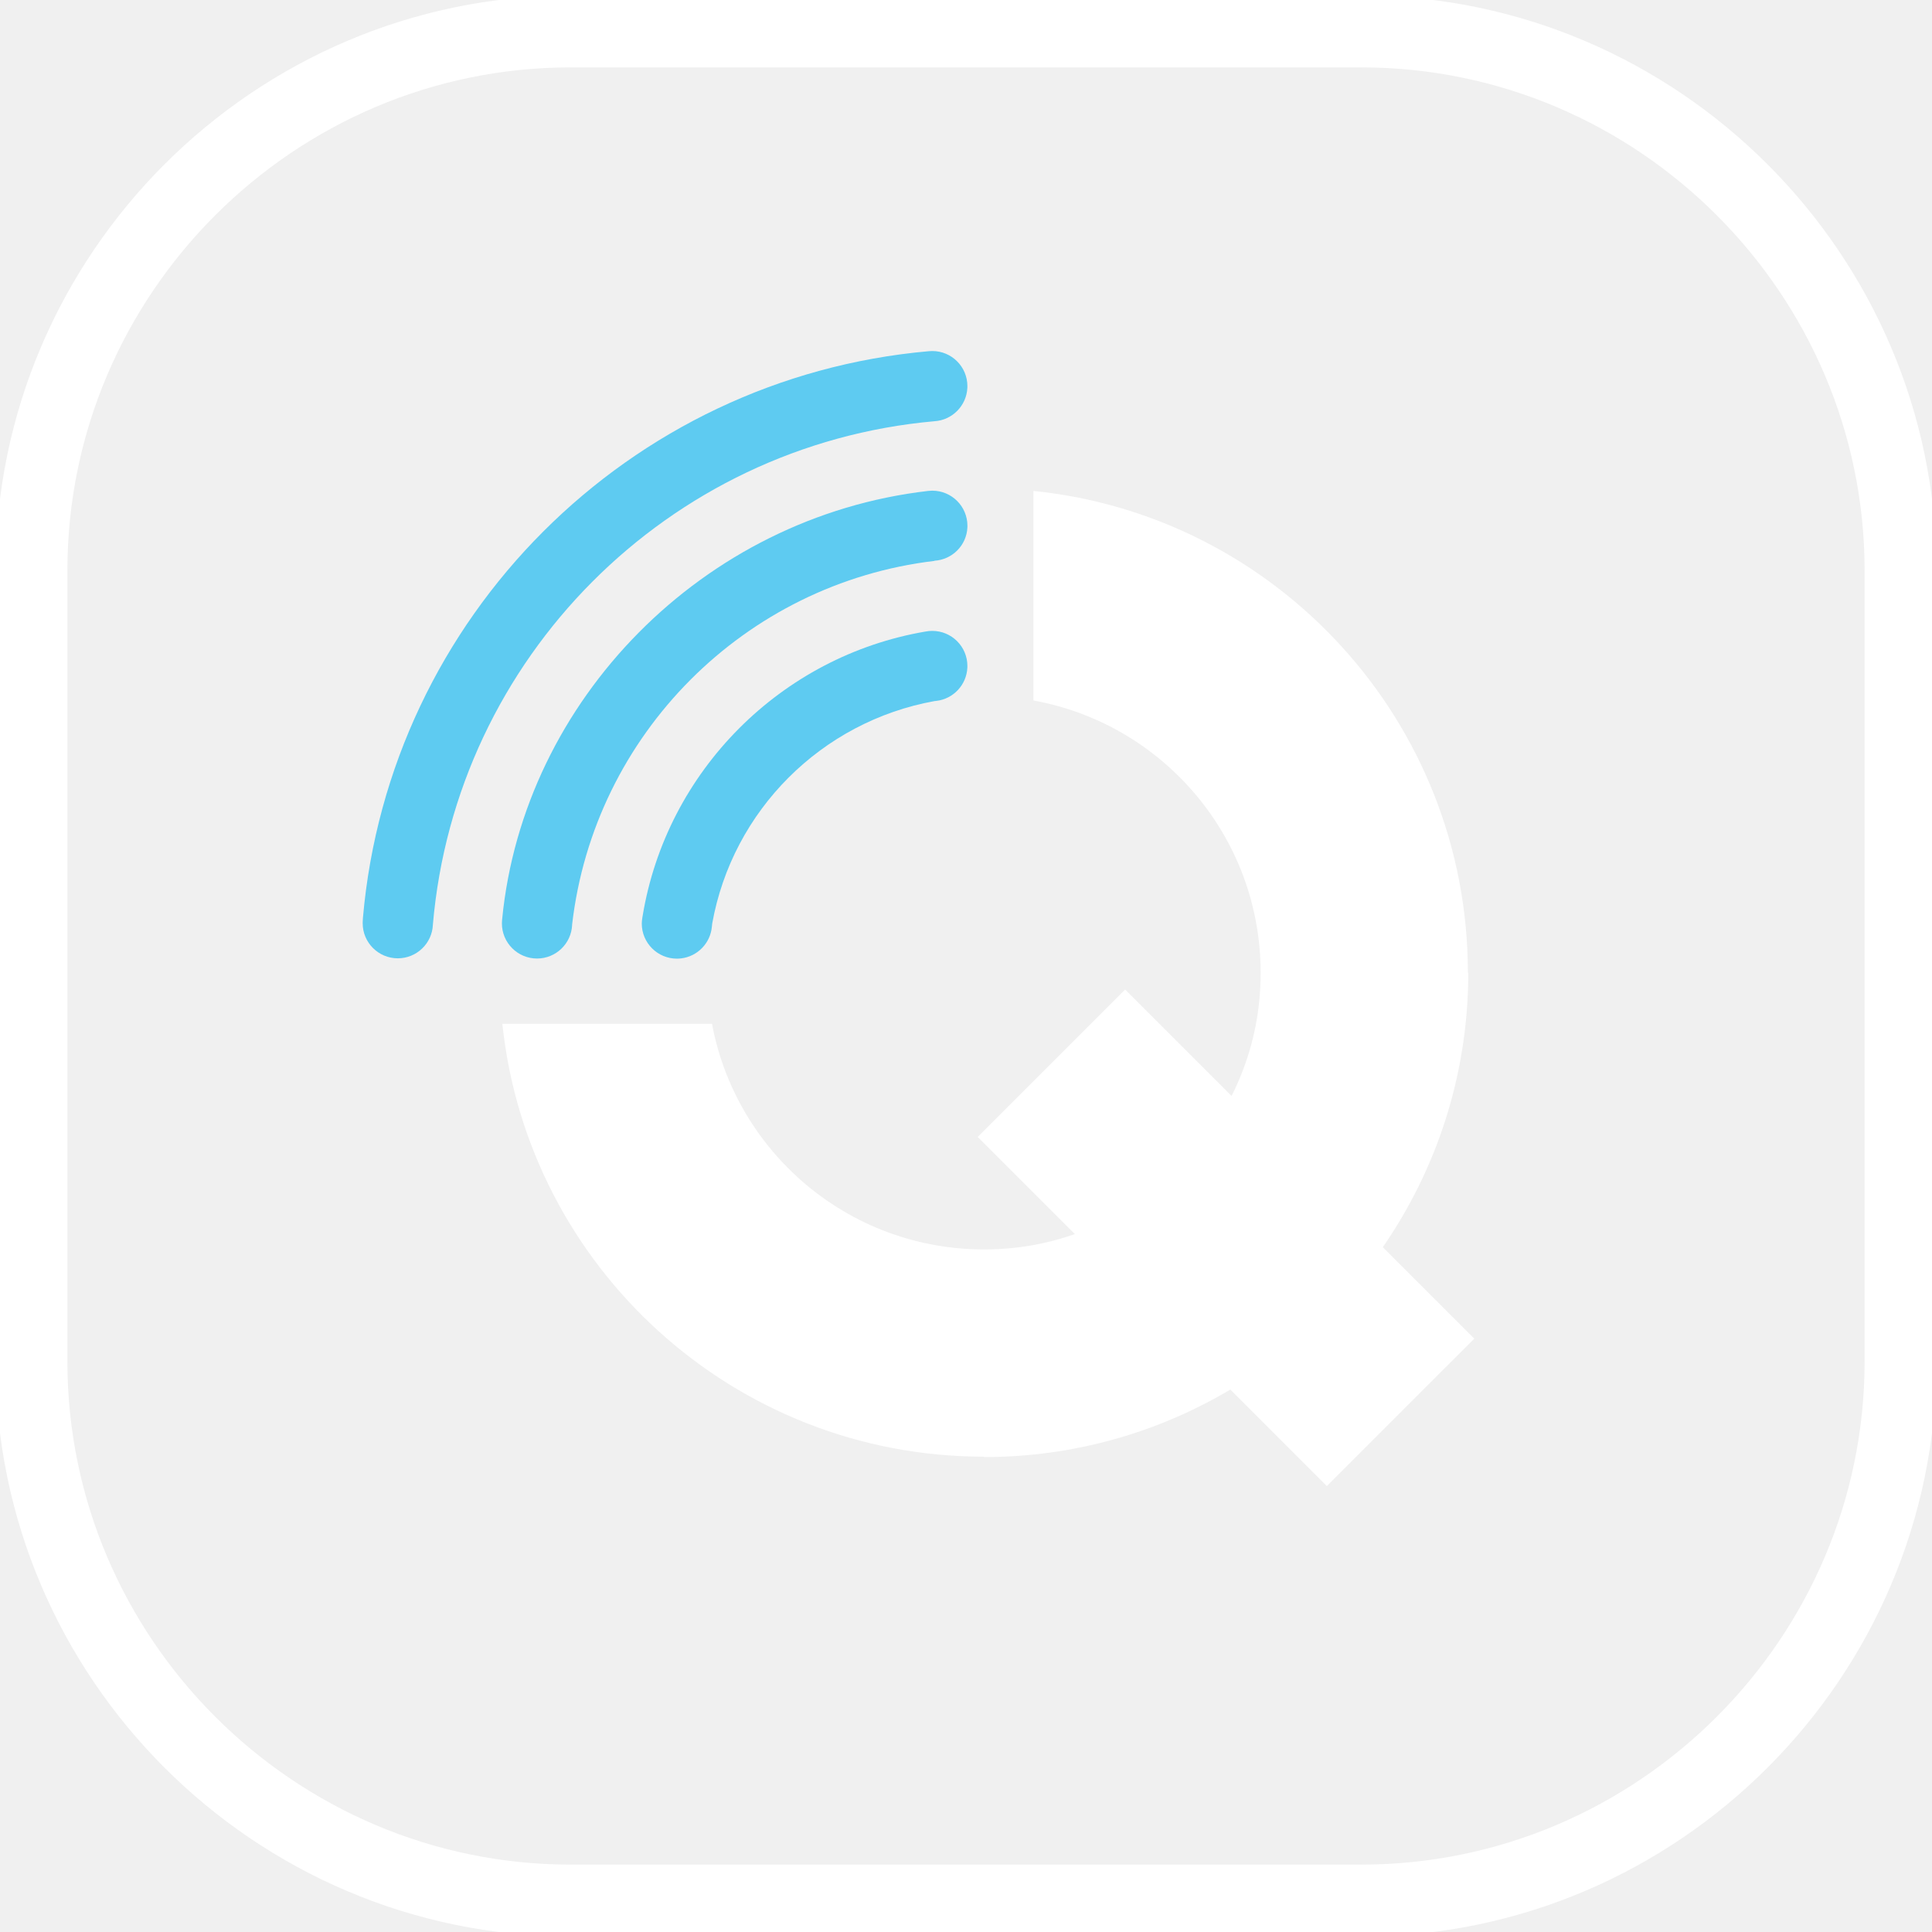
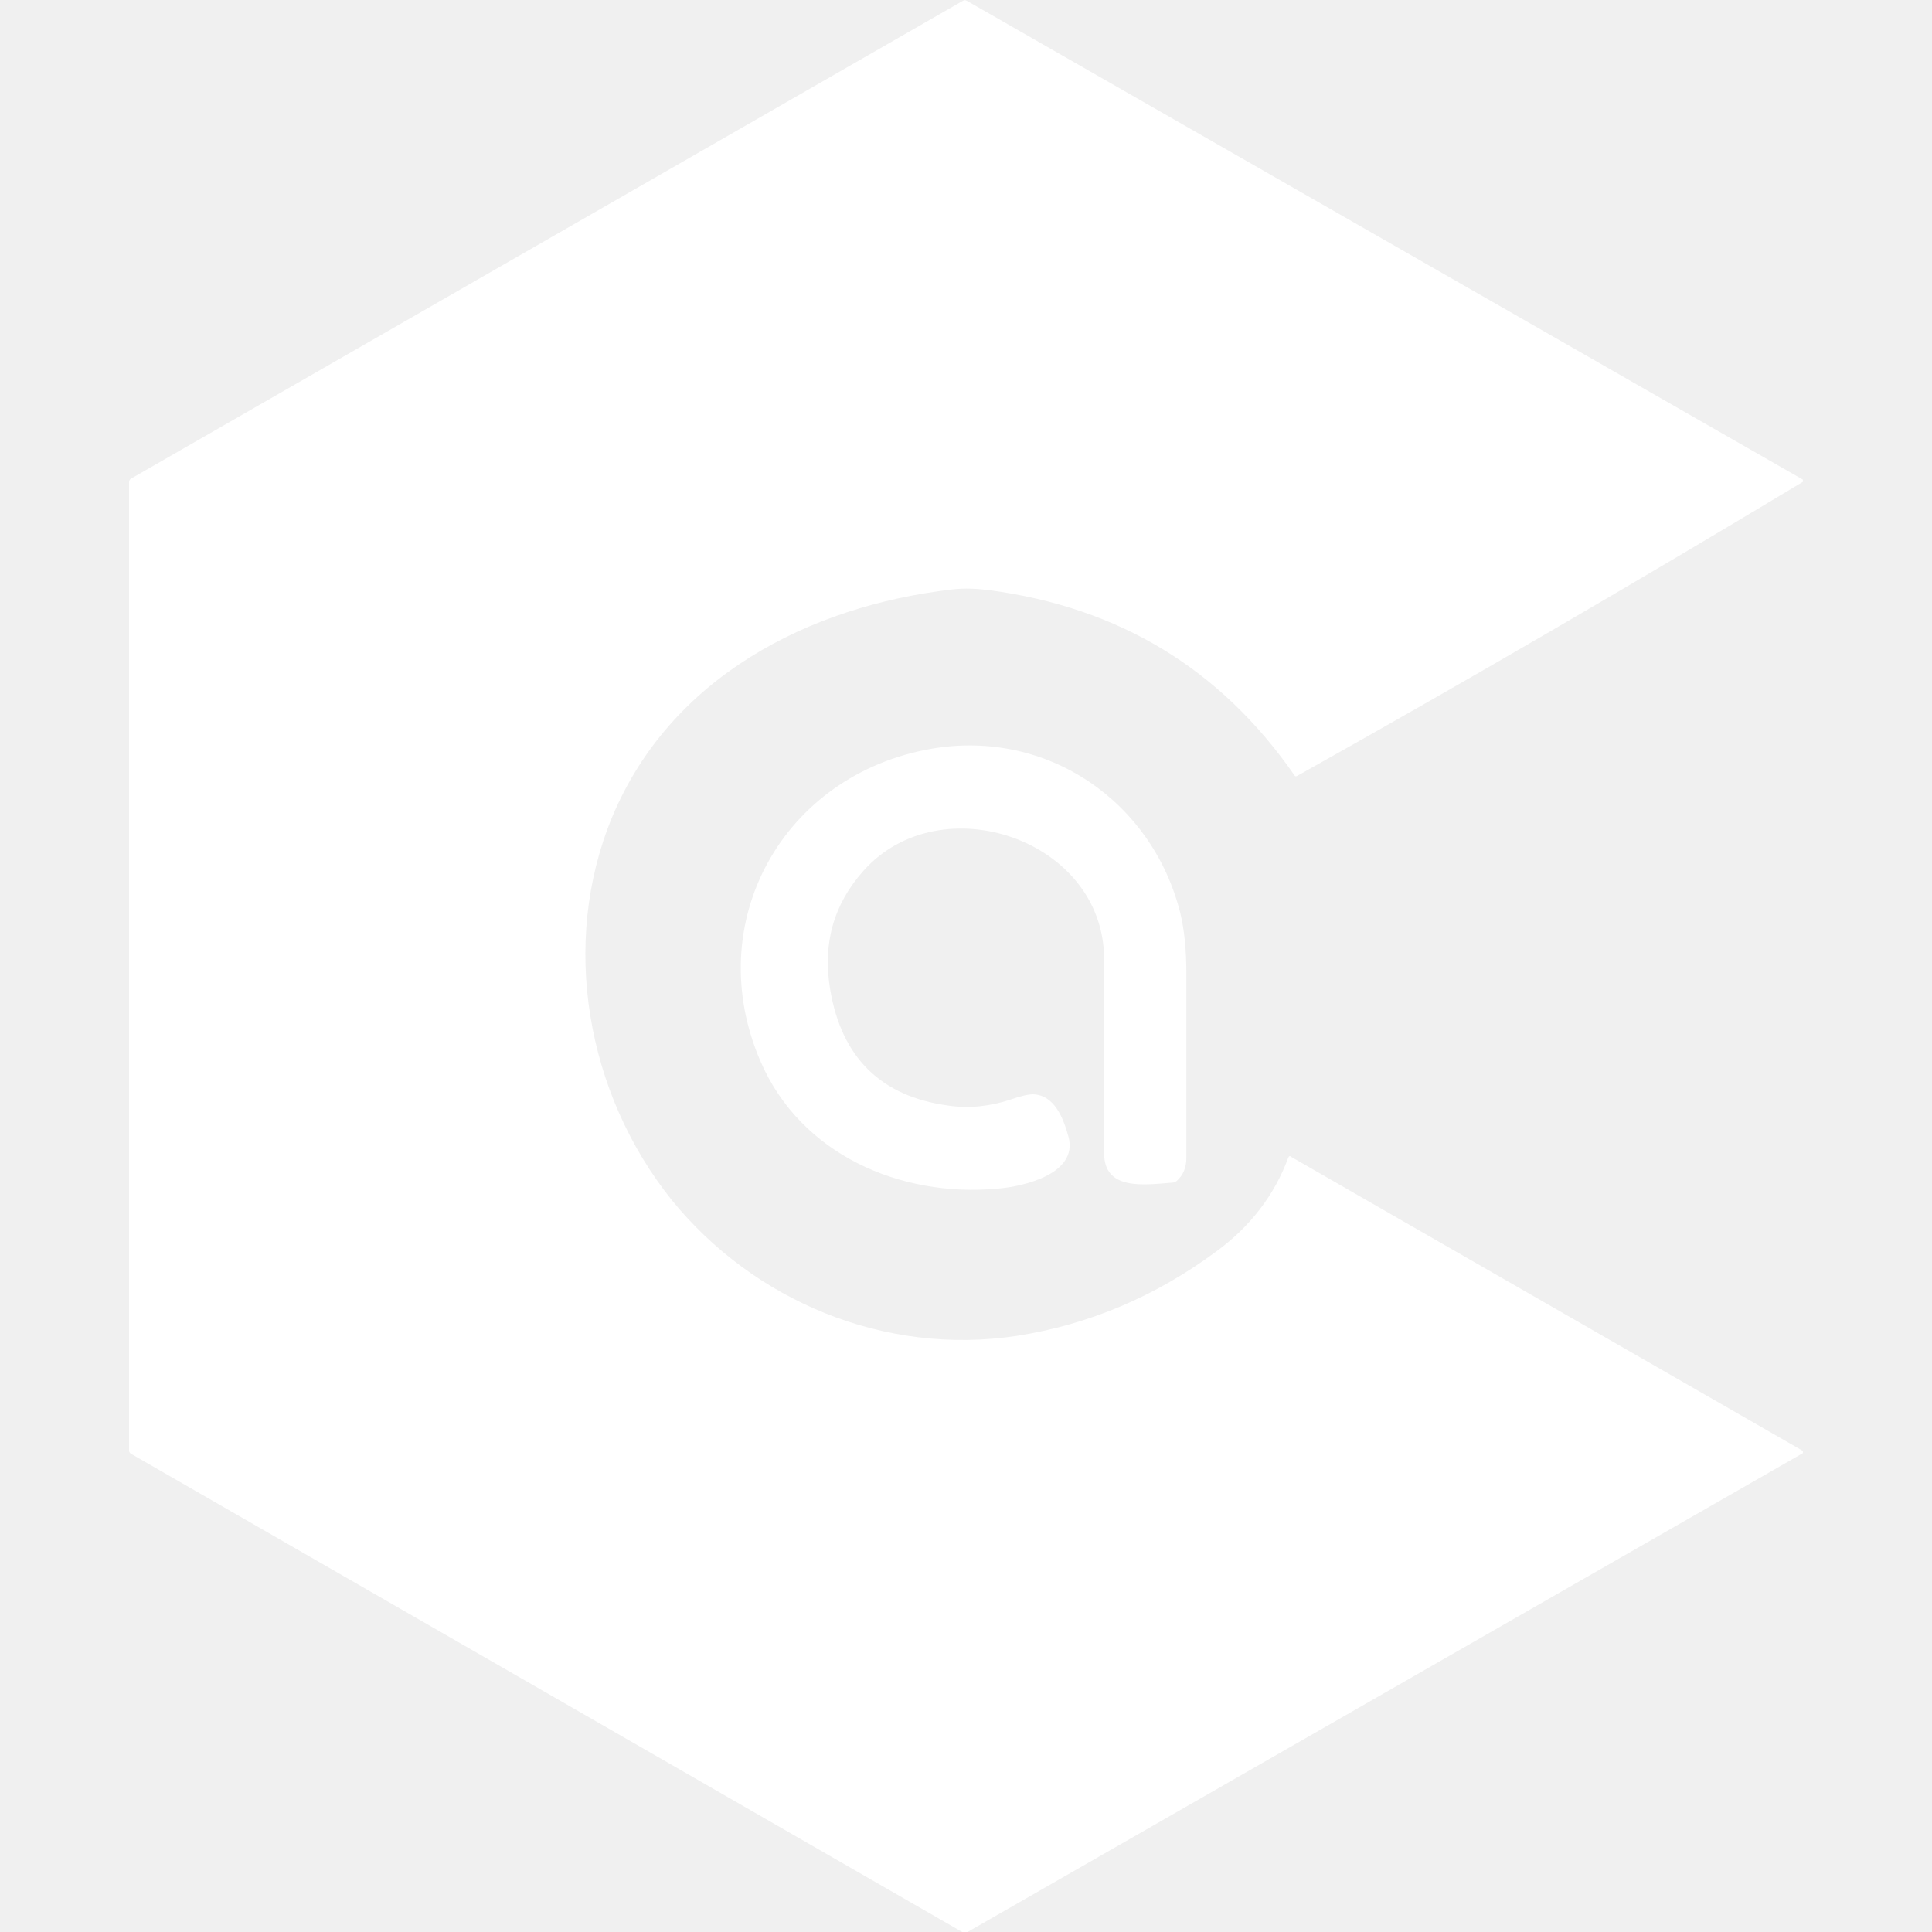
- <svg xmlns="http://www.w3.org/2000/svg" version="1.1" id="Layer_1" x="0px" y="0px" viewBox="0 0 215 215" style="enable-background:new 0 0 215 215;" xml:space="preserve">
+ <svg xmlns="http://www.w3.org/2000/svg" version="1.1" id="Calque_1" x="0px" y="0px" viewBox="0 0 256 256" style="enable-background:new 0 0 256 256;" xml:space="preserve">
  <style type="text/css">
	.st0{fill:#FFFFFF;}
- 	.st1{fill:#5ECBF1;}
- 	.st2{fill:none;stroke:#FFFFFF;stroke-width:8;stroke-miterlimit:10;}
</style>
-   <path class="st0" d="M164.063,148.971l-10.179-10.179c5.993-8.679,9.511-19.197,9.511-30.54h-0.044  c0-27.905-21.19-50.857-48.345-53.617v23.318c15.334,2.768,26.72,16.891,25.137,33.349c-0.364,3.787-1.443,7.384-3.088,10.66  l-11.846-11.846l-16.406,16.406l10.812,10.812c-2.239,0.785-4.59,1.32-7.02,1.557c-16.415,1.601-30.514-9.699-33.36-24.959H55.903  c2.84,27.071,25.752,48.171,53.597,48.171v0.044c10.015,0,19.385-2.745,27.417-7.511l10.74,10.74L164.063,148.971z" />
-   <path class="st1" d="M103.747,39.064c-0.129,0-0.377,0.018-0.385,0.019c-33.409,2.944-60.044,29.582-62.971,63.031  c-0.002,0.023-0.021,0.329-0.022,0.358c-0.001,0.021-0.009,0.19-0.009,0.264c0,2.159,1.75,3.909,3.909,3.909  c2.097,0,3.808-1.651,3.904-3.723c0,0-0.002-0.001-0.002-0.001c2.546-29.719,26.159-53.412,55.822-56.045l0,0  c1.981-0.125,3.565-1.728,3.658-3.717c0.003-0.062,0.004-0.123,0.004-0.186C107.656,40.814,105.906,39.064,103.747,39.064z" />
-   <path class="st1" d="M103.752,54.604c-0.14,0-0.278,0.01-0.414,0.024c-0.002,0-0.056,0.005-0.061,0.006  c-25.063,2.893-45.007,23.272-47.393,47.639c0,0-0.03,0.32-0.03,0.486c0,2.159,1.75,3.909,3.909,3.909  c2.097,0,3.808-1.651,3.904-3.723c0.001-0.021,0.001-0.042,0.001-0.063c2.451-21.156,19.198-37.949,40.325-40.463l0-0.019  c1.982-0.124,3.569-1.709,3.662-3.7c0.003-0.061,0.004-0.123,0.004-0.185C107.66,56.354,105.91,54.604,103.752,54.604z" />
-   <path class="st1" d="M103.747,70.208c-0.247,0-0.494,0.024-0.729,0.068C86.917,73.008,74.167,85.81,71.513,101.94  c-0.009,0.043-0.015,0.086-0.023,0.129c-0.042,0.236-0.071,0.562-0.071,0.704c0,2.159,1.75,3.909,3.909,3.909  c0.155,0,0.308-0.009,0.458-0.027c1.826-0.213,3.268-1.686,3.434-3.526c0.005-0.057,0.031-0.316,0.038-0.357  c2.255-12.578,12.164-22.477,24.735-24.752c0,0,0.142-0.013,0.212-0.022c1.882-0.22,3.356-1.777,3.446-3.697  c0.003-0.062,0.004-0.123,0.004-0.186C107.656,71.958,105.906,70.208,103.747,70.208z" />
-   <g>
-     <path class="st2" d="M211.5,151.5c0,33-27,60-60,60h-88c-33,0-60-27-60-60v-88c0-33,27-60,60-60h88c33,0,60,27,60,60V151.5z" />
-   </g>
+   <path class="st0" d="M81.1,108.3c-6.9,16.7-3.4,36.6,7.9,50.7c10.8,13.3,28.1,20.7,45.8,18c9.5-1.5,18.3-5.2,26.4-11.2  c4.5-3.3,7.7-7.5,9.5-12.4c0.1-0.2,0.2-0.3,0.4-0.1l67.7,38.9c0.1,0.1,0.1,0.1,0.1,0.2c0,0.1,0,0.2-0.1,0.2l-110.6,63.4  c-0.2,0.1-0.5,0.1-0.7,0L17.3,192.6c-0.1-0.1-0.2-0.2-0.2-0.4V63.9c0-0.2,0.1-0.4,0.3-0.5L127.6,0.1c0.2-0.1,0.3-0.1,0.5,0  l110.7,63.4c0.1,0,0.1,0.1,0.1,0.2c0,0.1,0,0.2-0.1,0.2c-22.1,13.3-44.4,26.3-66.9,38.9c-0.2,0.1-0.3,0.1-0.4-0.1  c-9.8-14.1-23.2-22.2-40.4-24.5c-1.7-0.2-3.2-0.3-4.9-0.1C107.1,80.3,88.8,89.8,81.1,108.3z" />
+   <path class="st0" d="M100.8,140.7c-8-18.4,2.9-38.1,22.7-41.5c15.3-2.6,29.2,7,32.9,21.8c0.5,2.1,0.8,4.7,0.8,8c0,8.1,0,16.3,0,24.4  c0,1.3-0.4,2.3-1.3,3.1c-0.2,0.1-0.3,0.2-0.5,0.2c-3.8,0.3-9.1,1.1-9.1-3.9c0-8.6,0-17.1,0-25.7c0-15.9-21.7-23.2-31.9-11.7  c-4,4.5-5.4,9.7-4.4,15.7c1.5,9,6.7,14.2,15.7,15.4c2.7,0.4,5.5,0.1,8.2-0.8c1.4-0.5,2.4-0.7,3-0.7c2.8,0.1,4,3.1,4.7,5.7  c1.2,4.8-5.8,6.5-9.4,6.8C119.2,158.7,106.1,152.9,100.8,140.7z" />
</svg>
